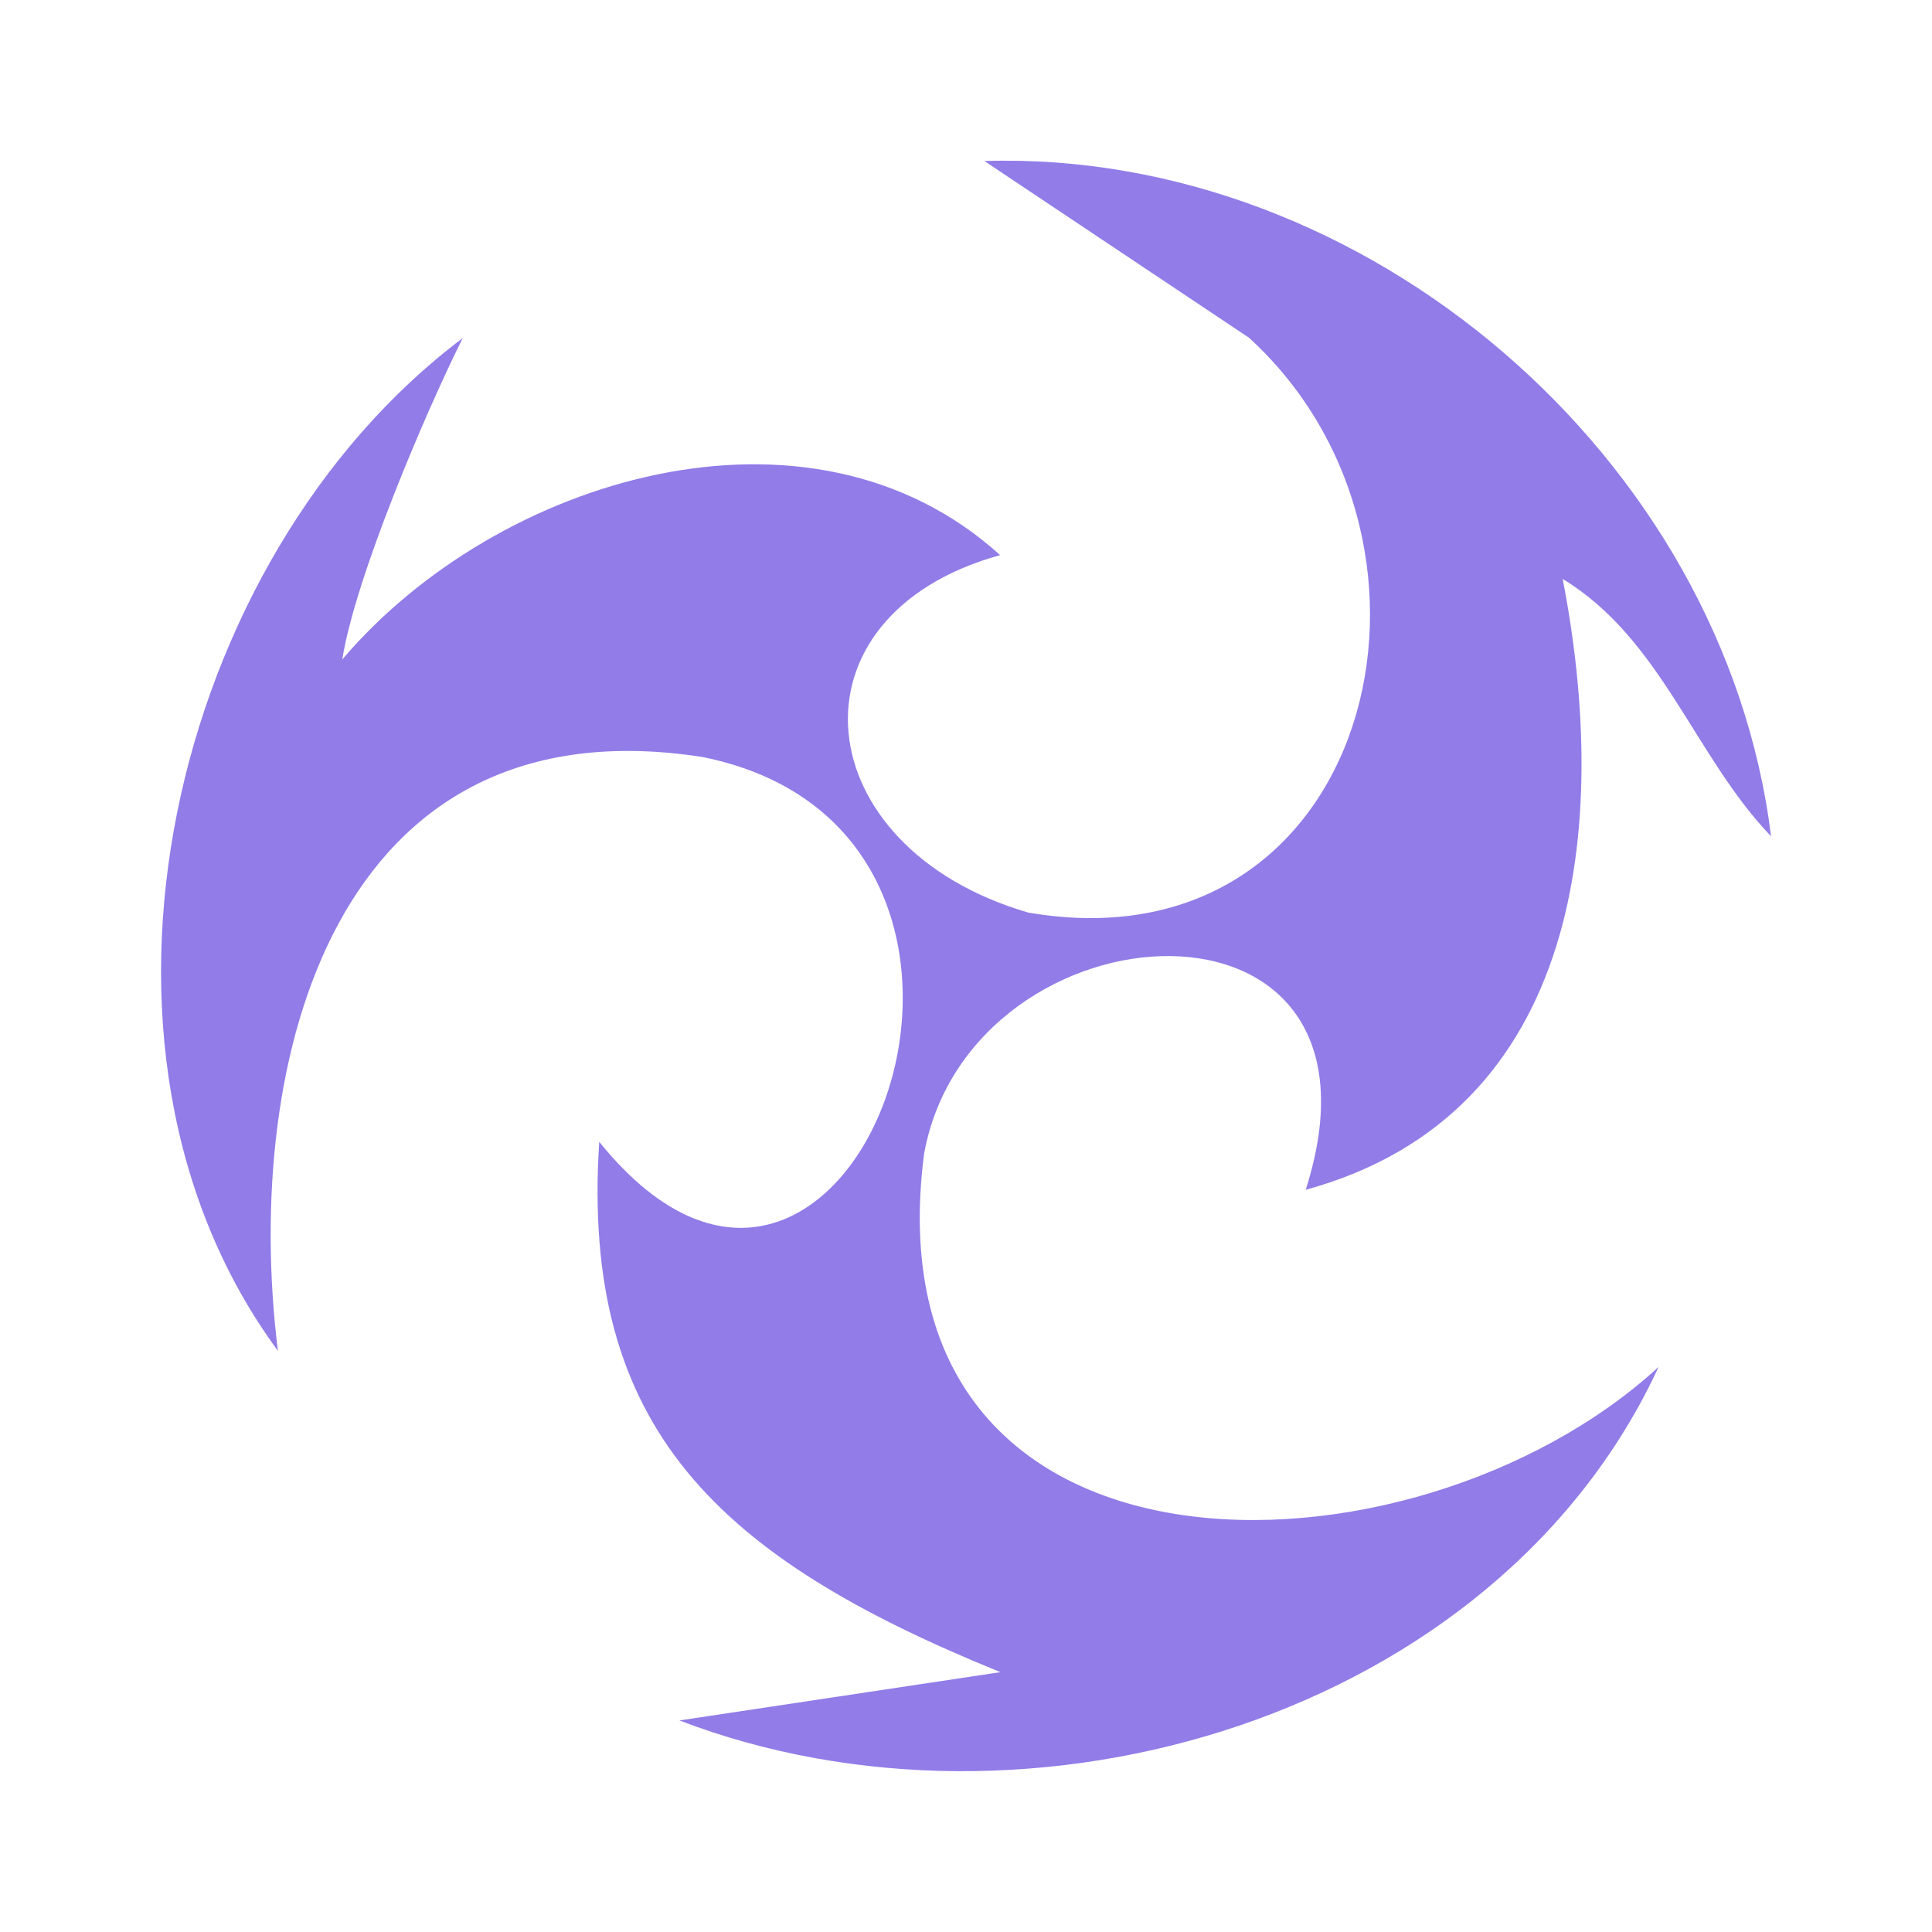
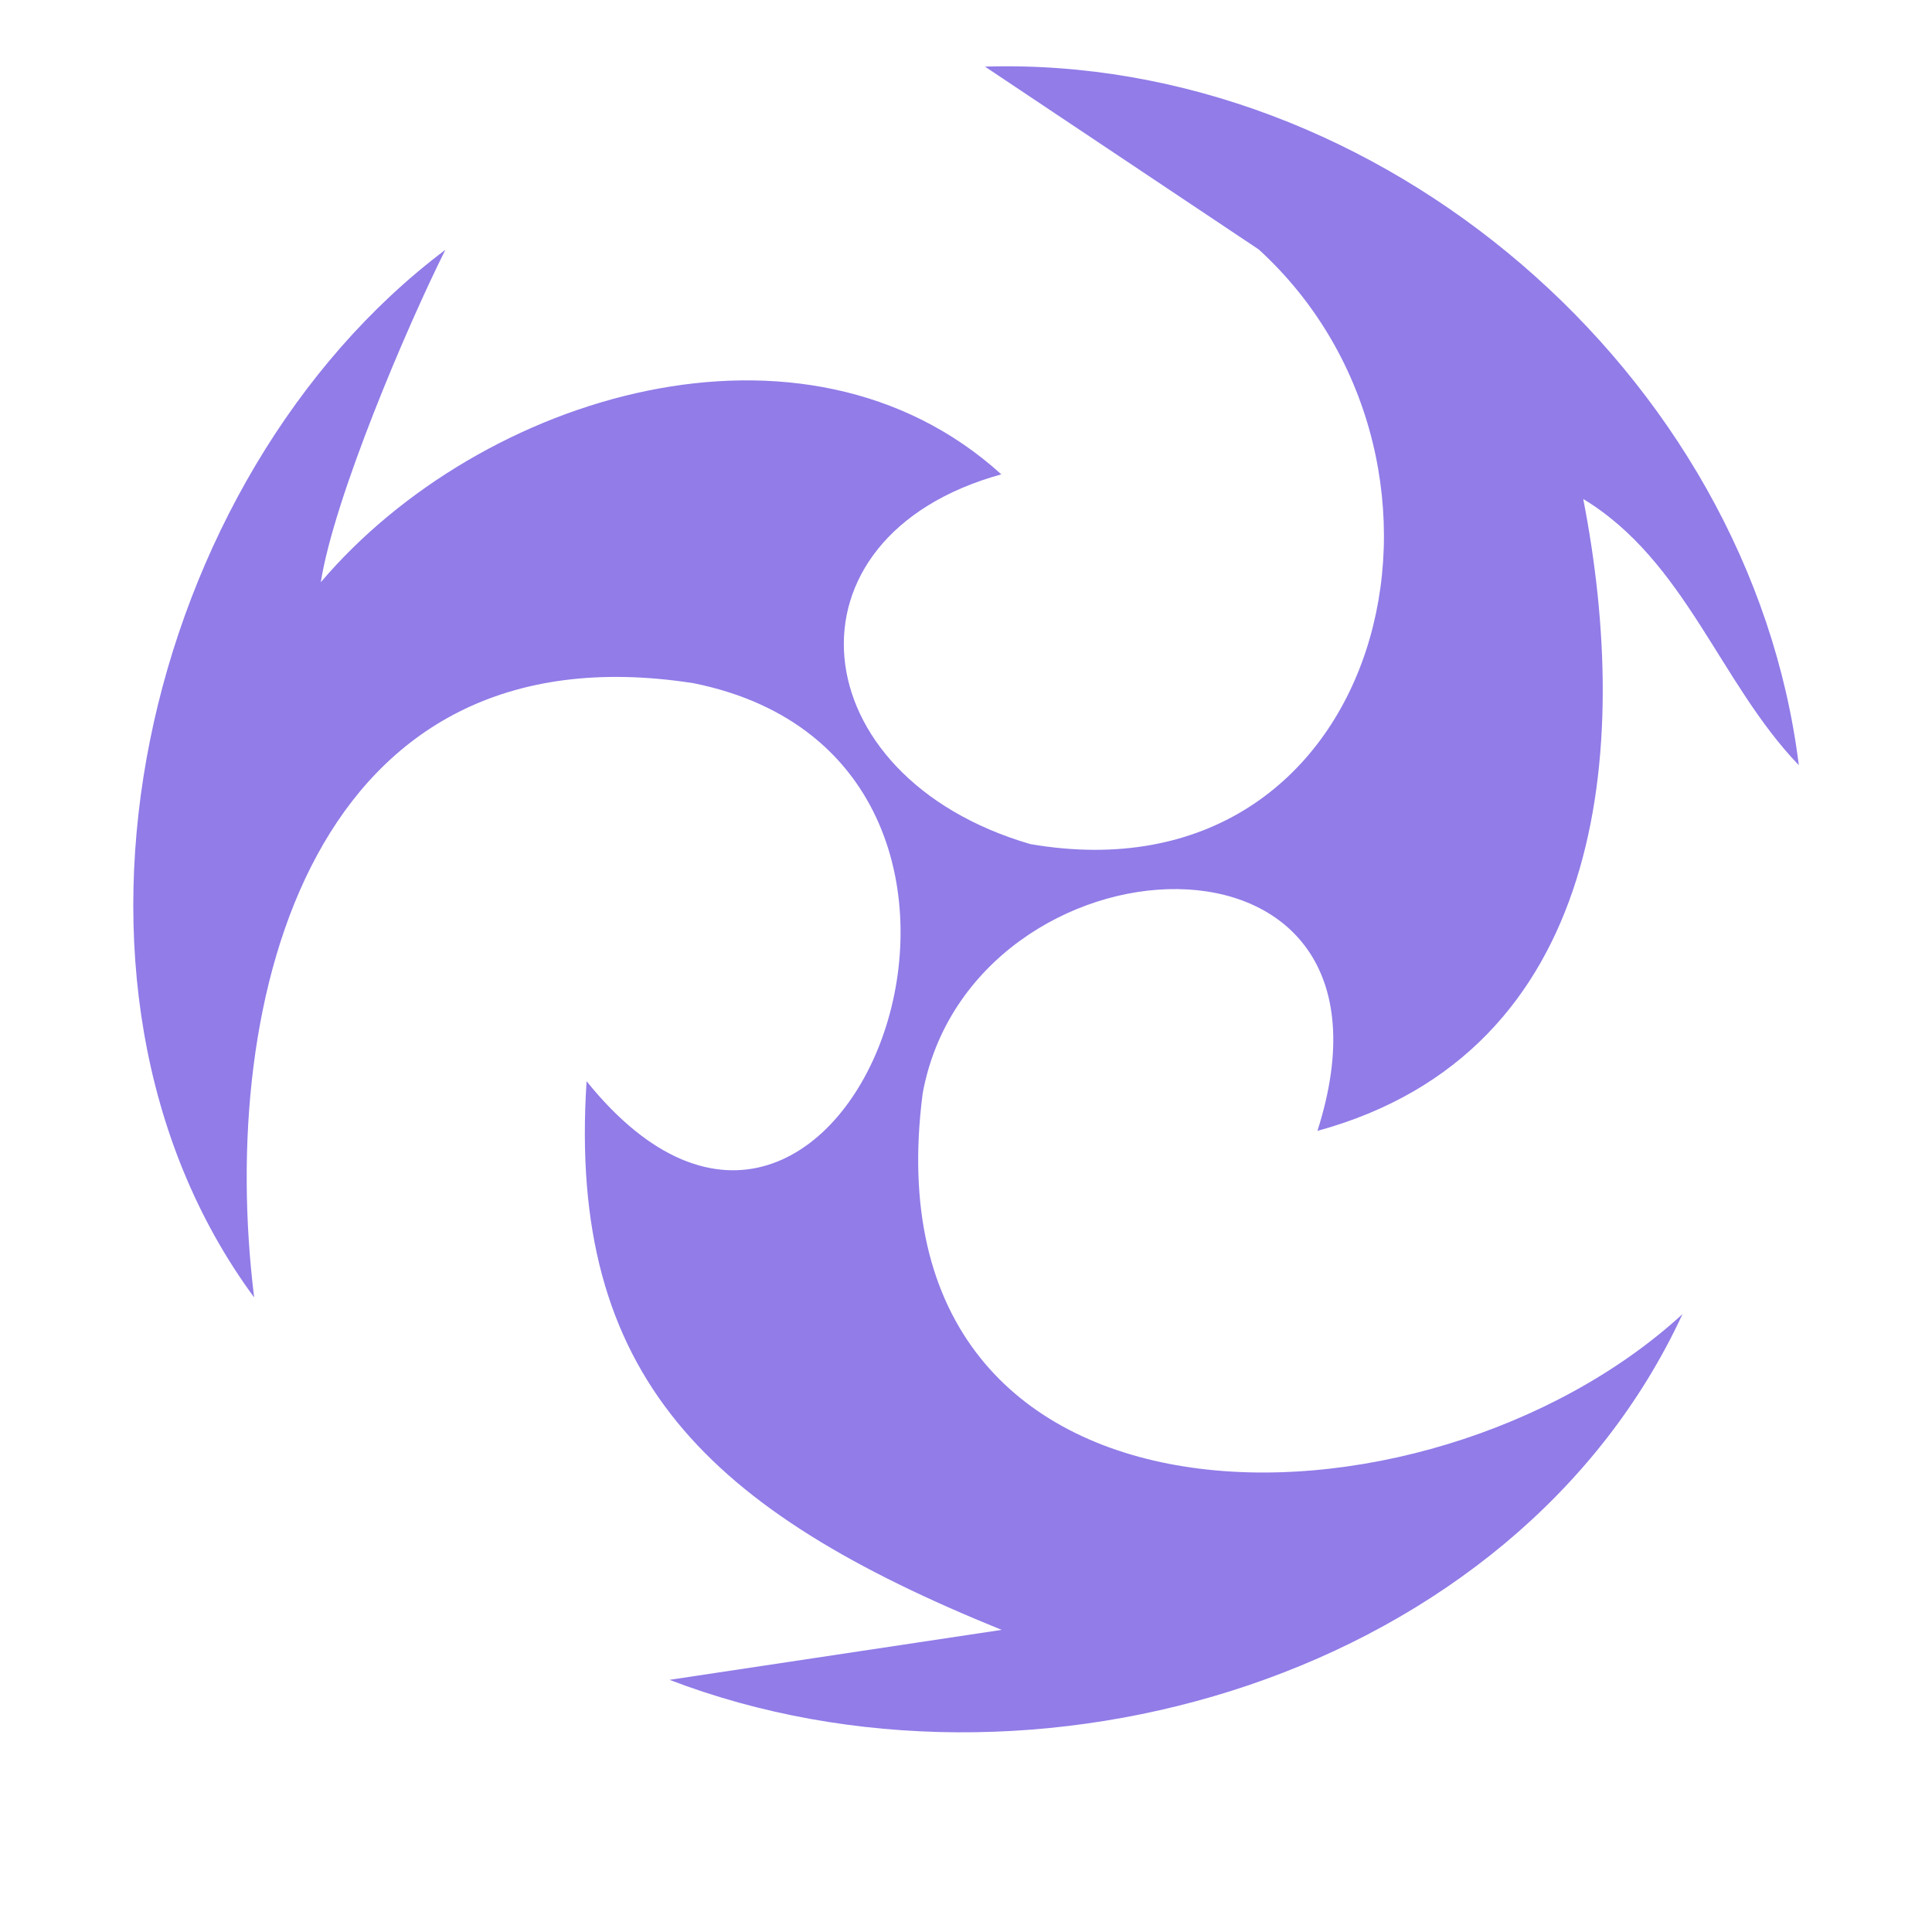
- <svg xmlns="http://www.w3.org/2000/svg" viewBox="18 18 60 60">
+ <svg xmlns="http://www.w3.org/2000/svg" viewBox="19 21 58 58">
  <path fill="#917ce8" d="M73 43.97c-2.38-2.48-3.4-6.13-6.47-7.99 1.47 7.54.64 16.61-7.98 18.97 3.16-9.88-10.38-9.1-11.85-1.13-1.82 13.99 15.14 13.68 22.81 6.63C64.47 71.34 49.98 75.6 39.1 71.43l9.97-1.5c-8.8-3.57-13.04-7.59-12.46-16.47 7.74 9.6 15.02-9.57 3.21-11.95-11.43-1.78-14.31 9.4-13.19 18.44-6.94-9.43-3.32-24.64 5.74-31.45-1.16 2.32-3.34 7.44-3.74 9.98 4.8-5.65 14.52-8.6 20.43-3.24-6.8 1.88-6.05 9.08.87 11.1 10.64 1.83 13.95-11.37 6.86-17.85L48.57 23c11.84-.36 22.97 9.2 24.43 20.96Z" />
</svg>
